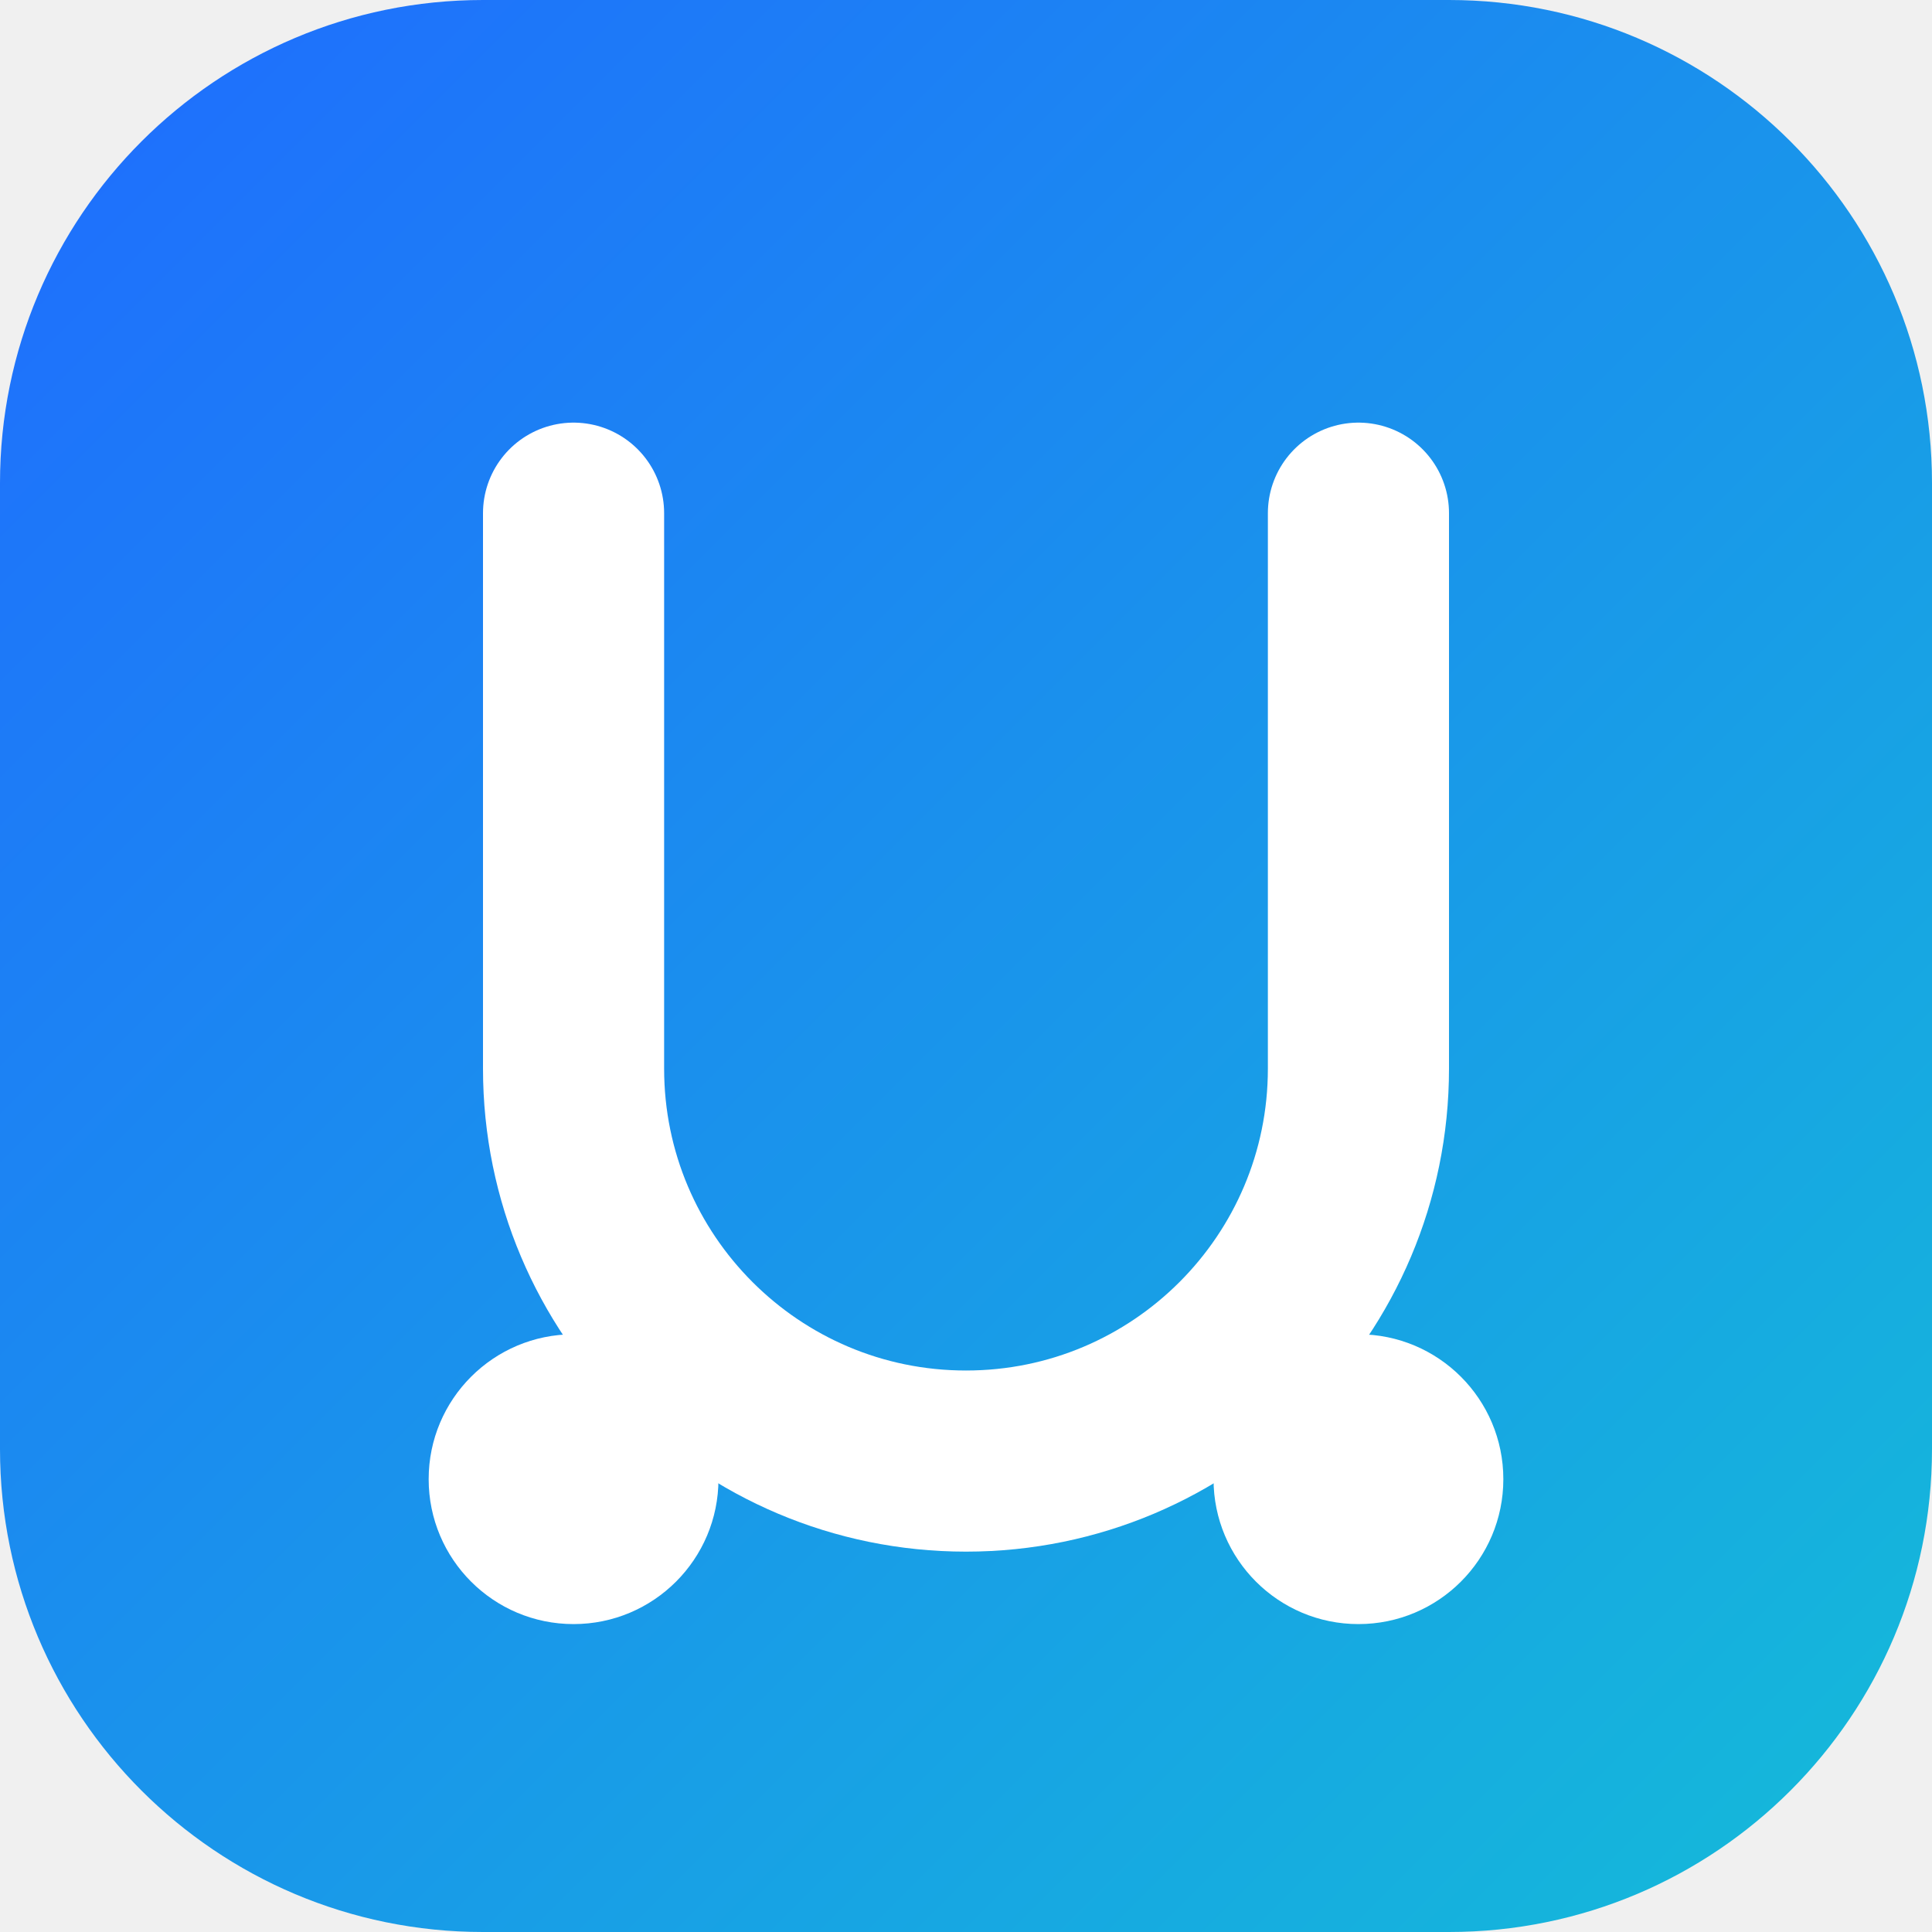
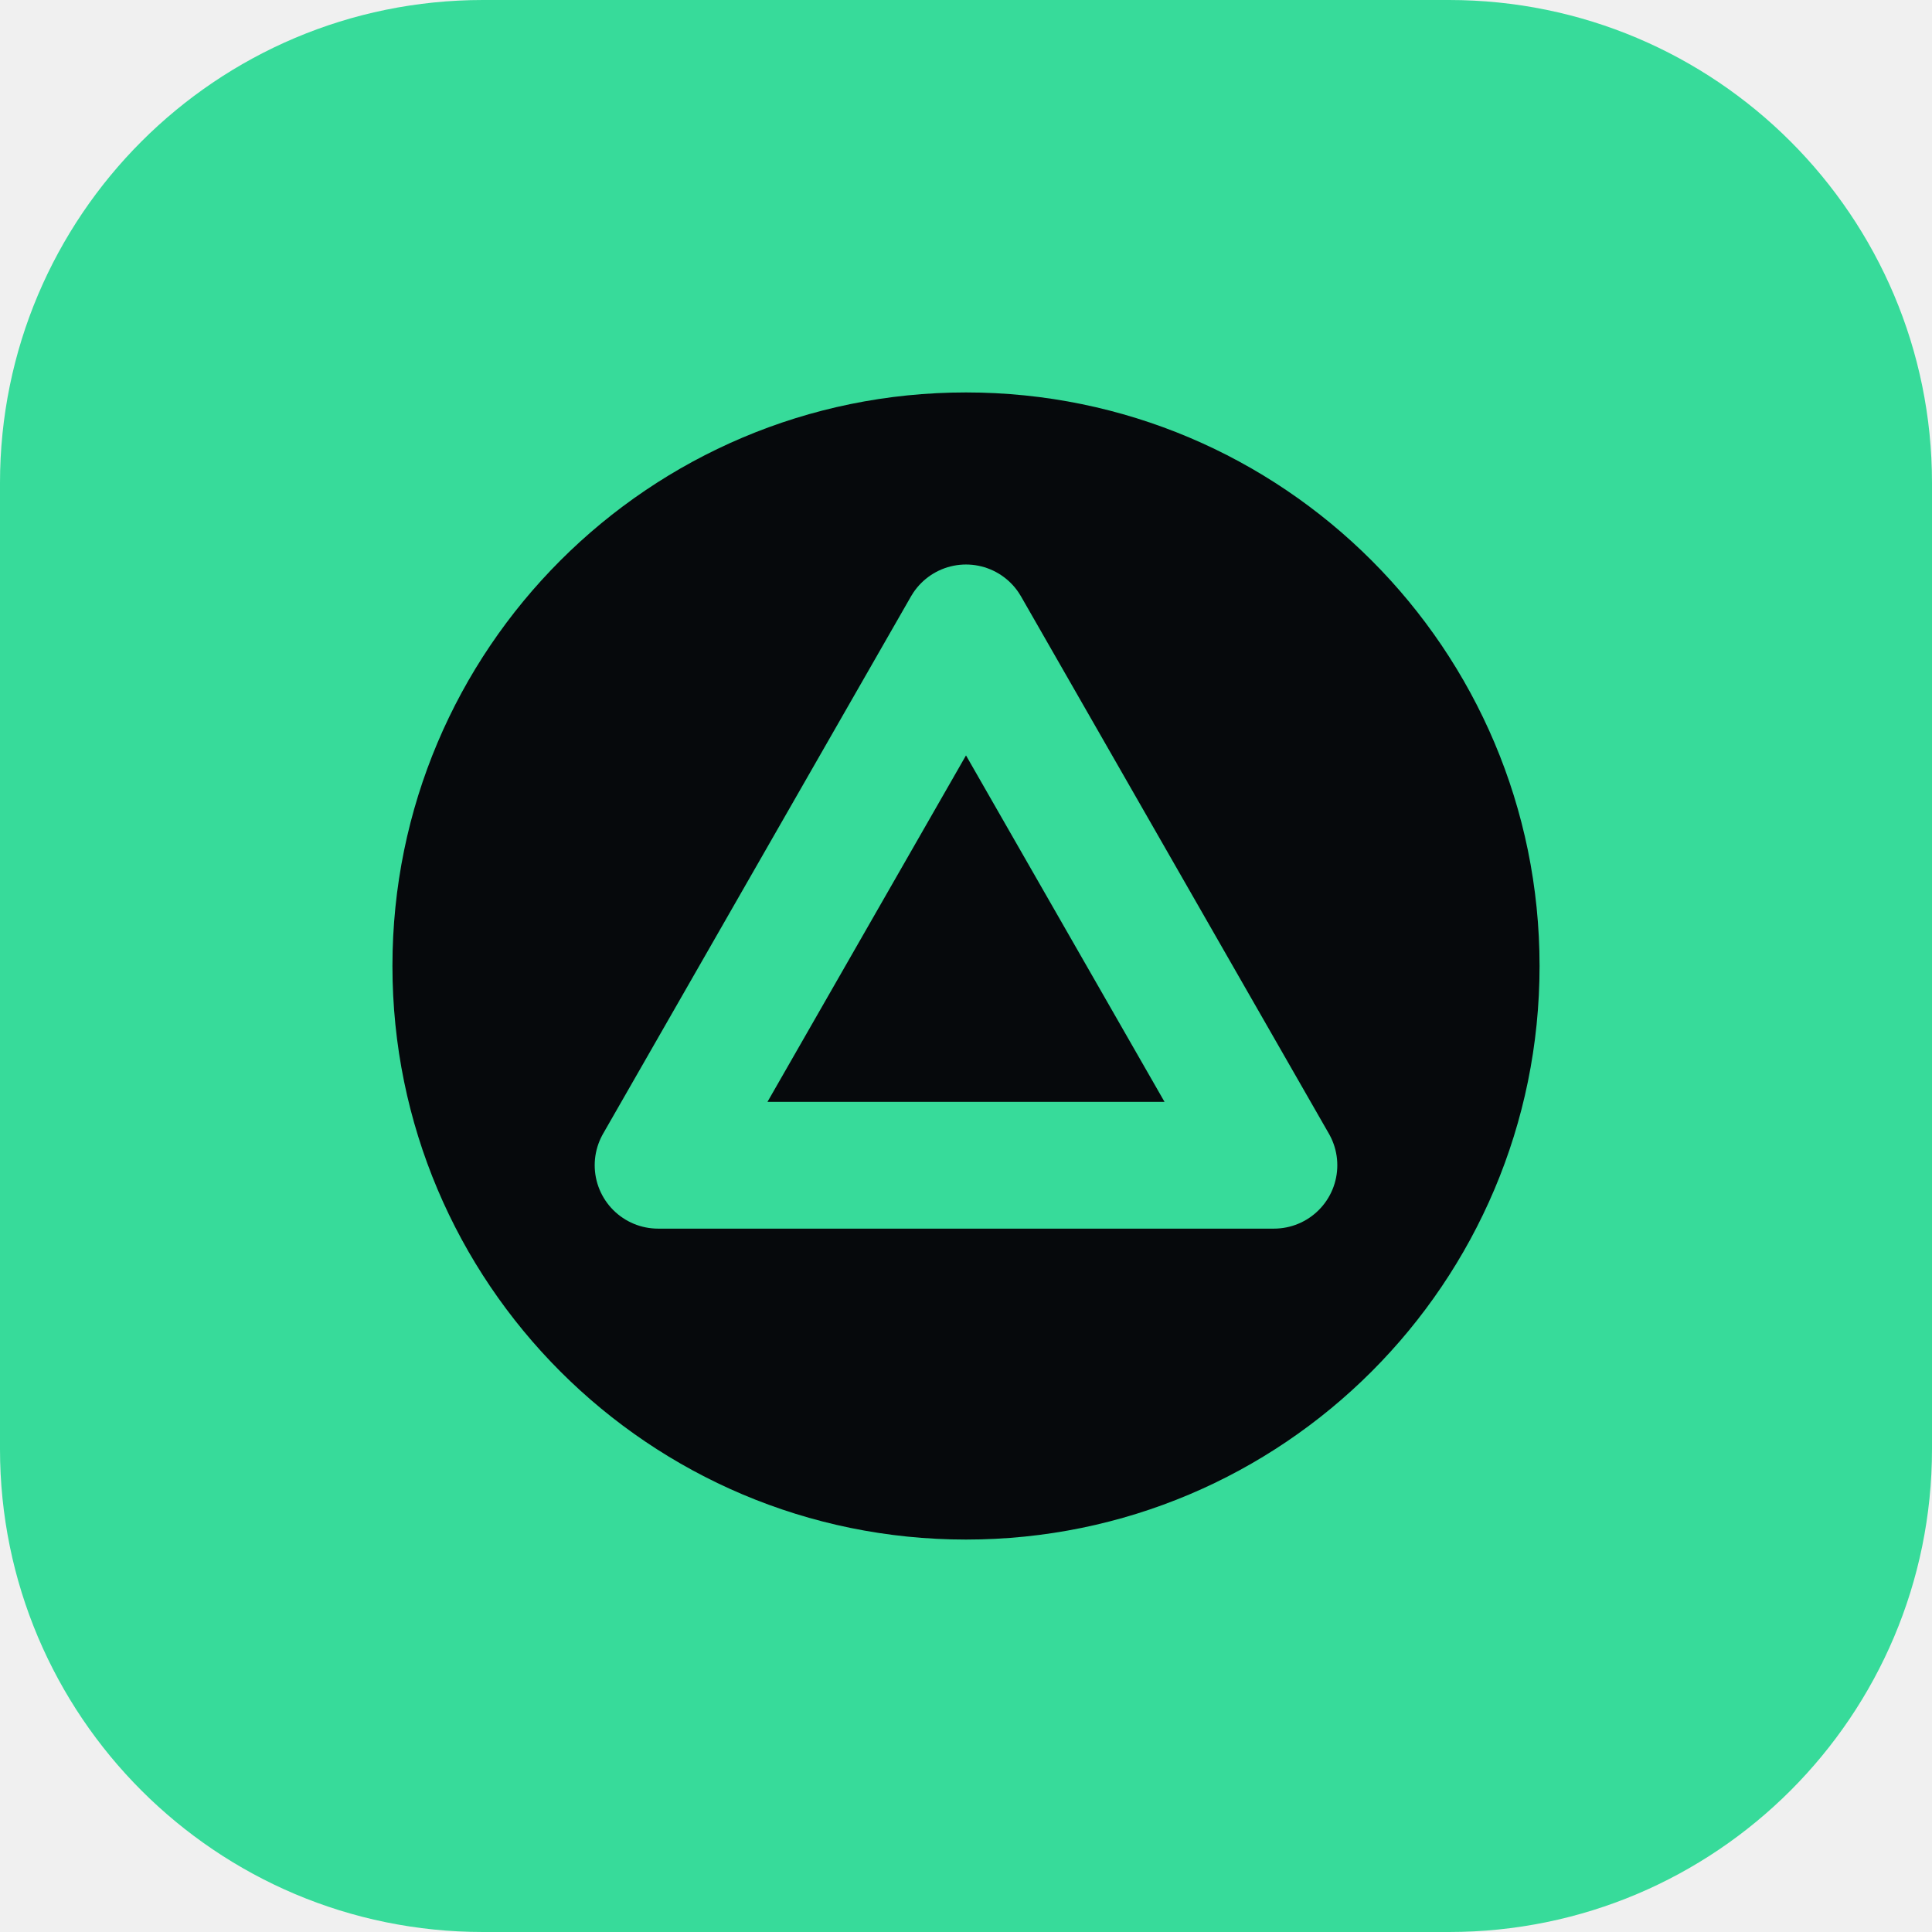
- <svg xmlns="http://www.w3.org/2000/svg" viewBox="0 0 32 32">
-   <defs>
-     <linearGradient id="g" x1="0" y1="0" x2="1" y2="1">
-       <stop offset="0%" stop-color="#1F6BFF" />
-       <stop offset="100%" stop-color="#14BCD8" />
-     </linearGradient>
-   </defs>
-   <rect width="32" height="32" rx="8" fill="url(#g)" />
-   <path d="M9.5 8.5v9.2a6.5 6.5 0 0 0 13 0V8.5" fill="none" stroke="#fff" stroke-width="3" stroke-linecap="round" />
-   <circle cx="9.5" cy="24.5" r="2.4" fill="#fff" />
-   <circle cx="22.5" cy="24.5" r="2.4" fill="#fff" />
+ <svg xmlns="http://www.w3.org/2000/svg" viewBox="0 0 32 32" role="img" aria-label="UPAR">
+   <rect width="32" height="32" rx="8" fill="#37DB9A" />
+   <circle cx="16" cy="16" r="9.5" fill="#06090C" />
+   <path d="M16 10.4l5.1 8.9H10.9z" fill="none" stroke="#37DB9A" stroke-width="2.1" stroke-linejoin="round" />
</svg>
